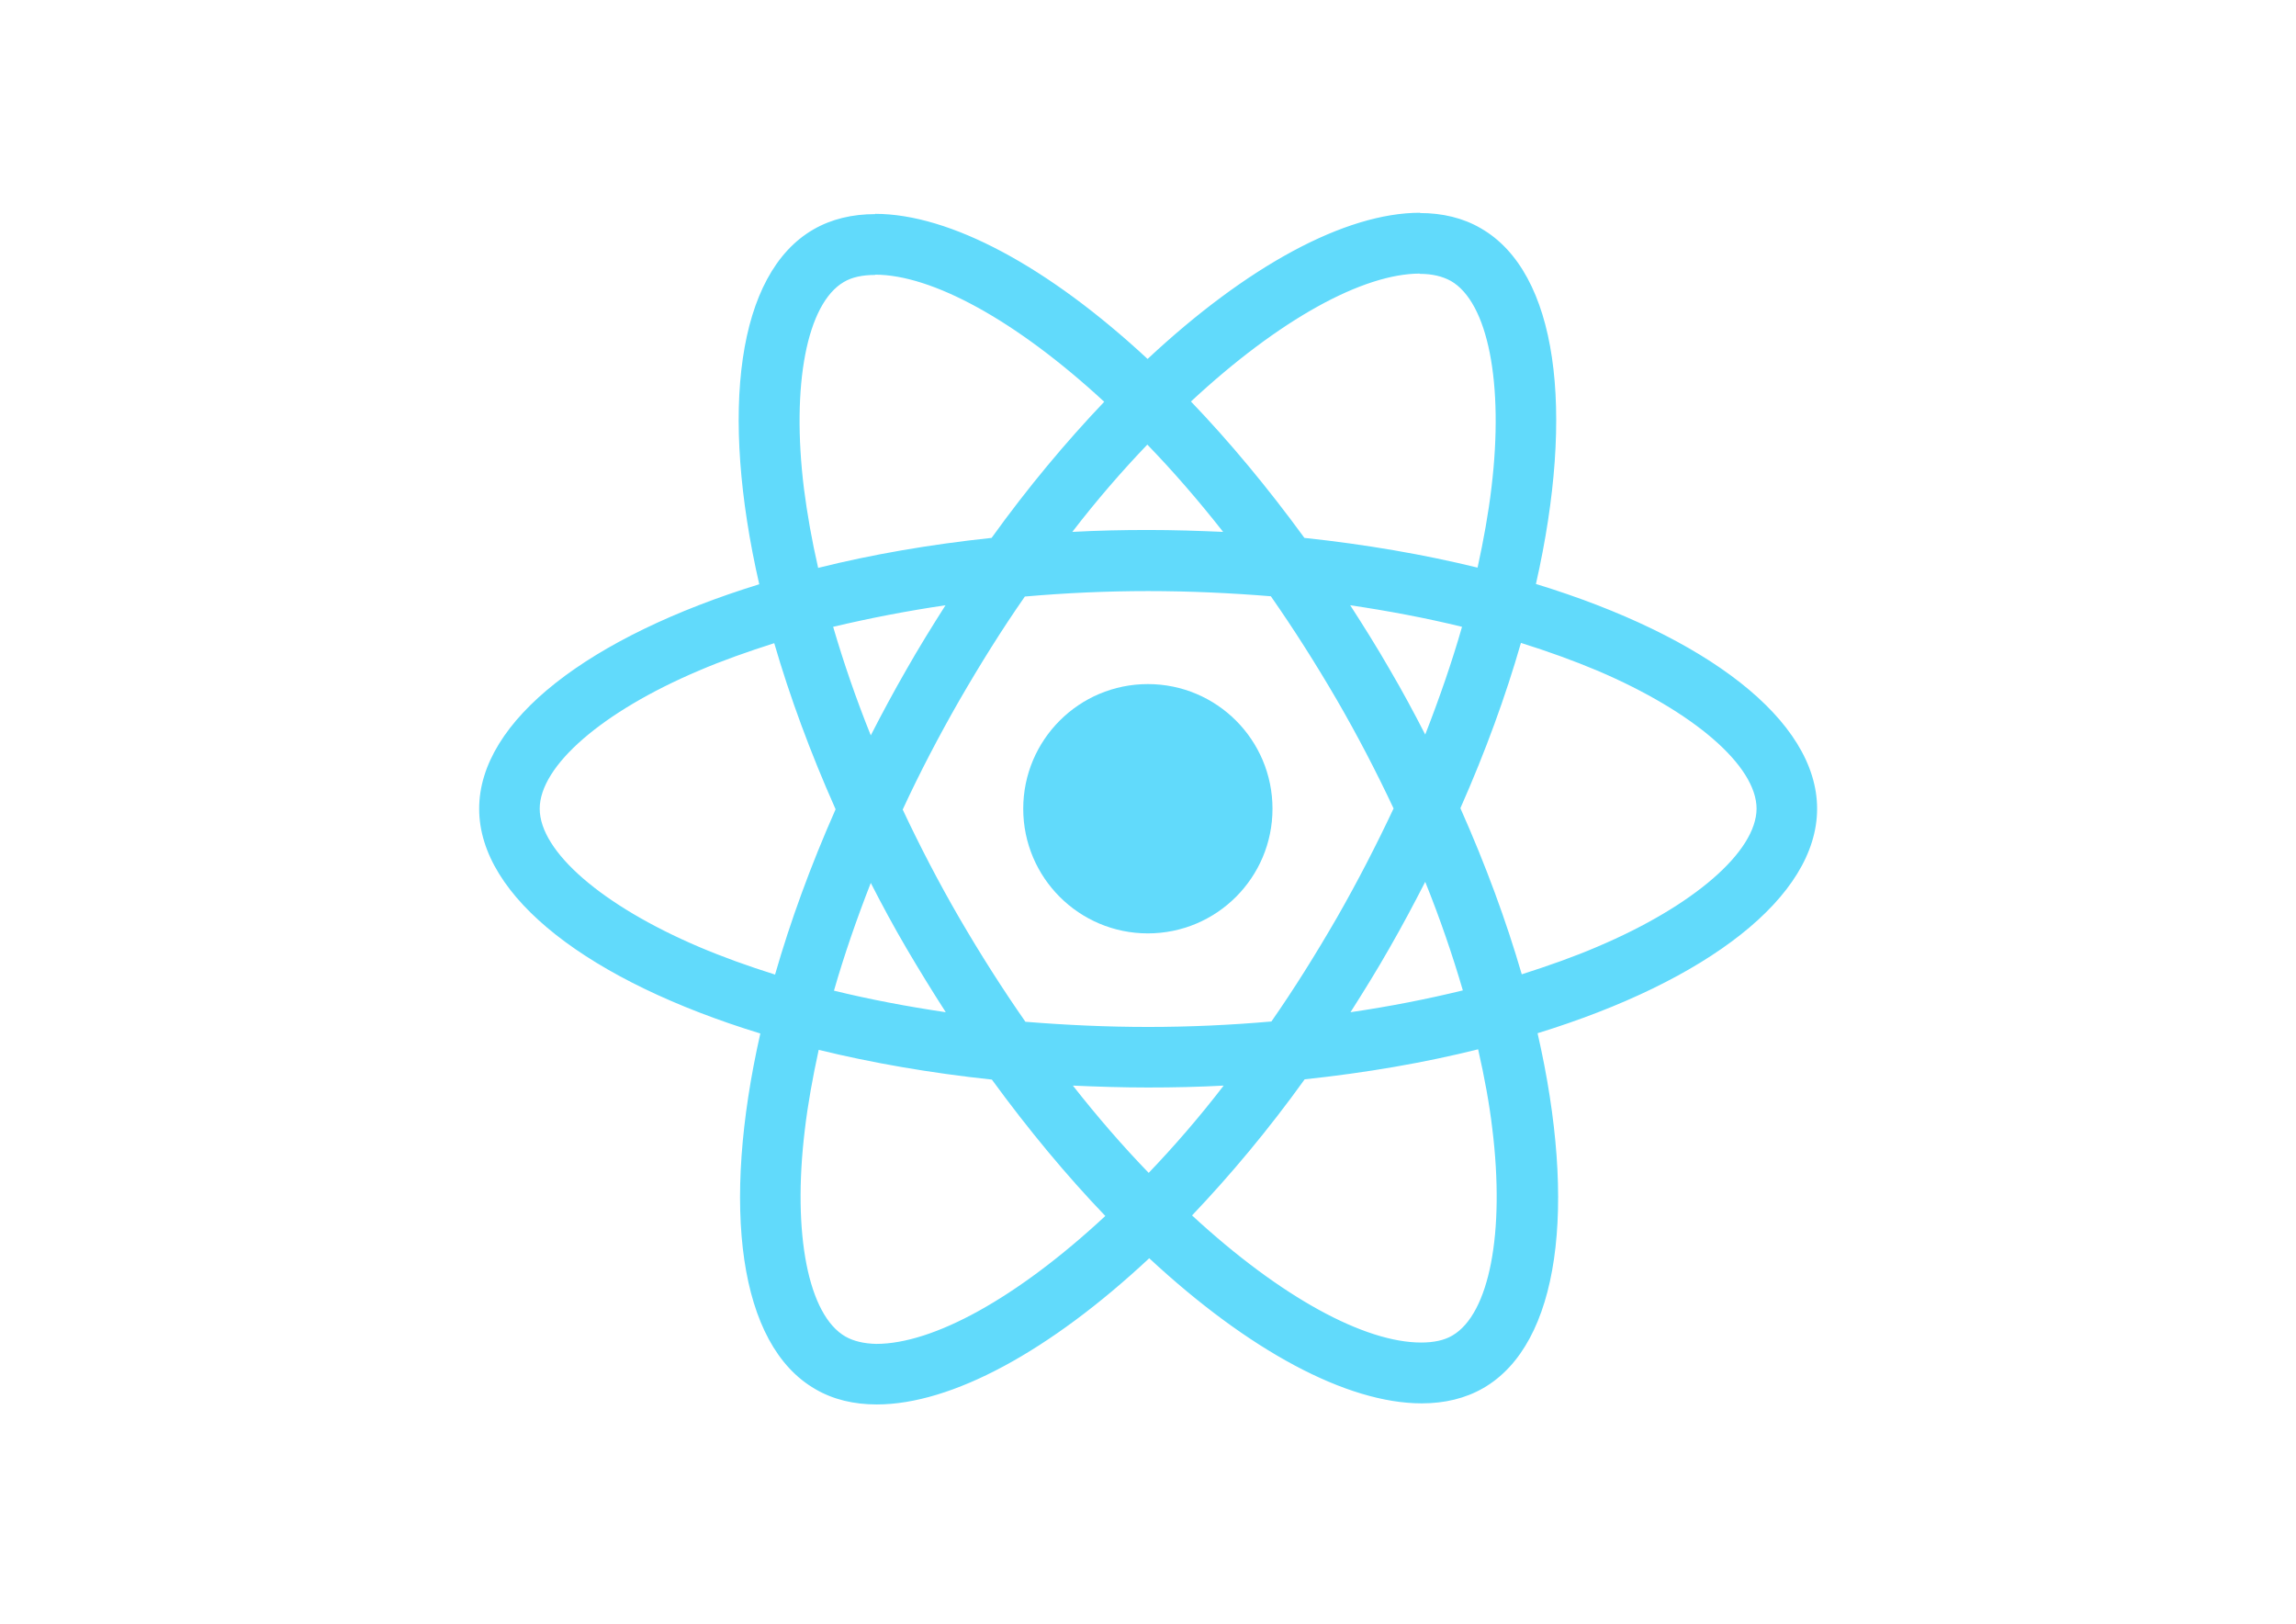
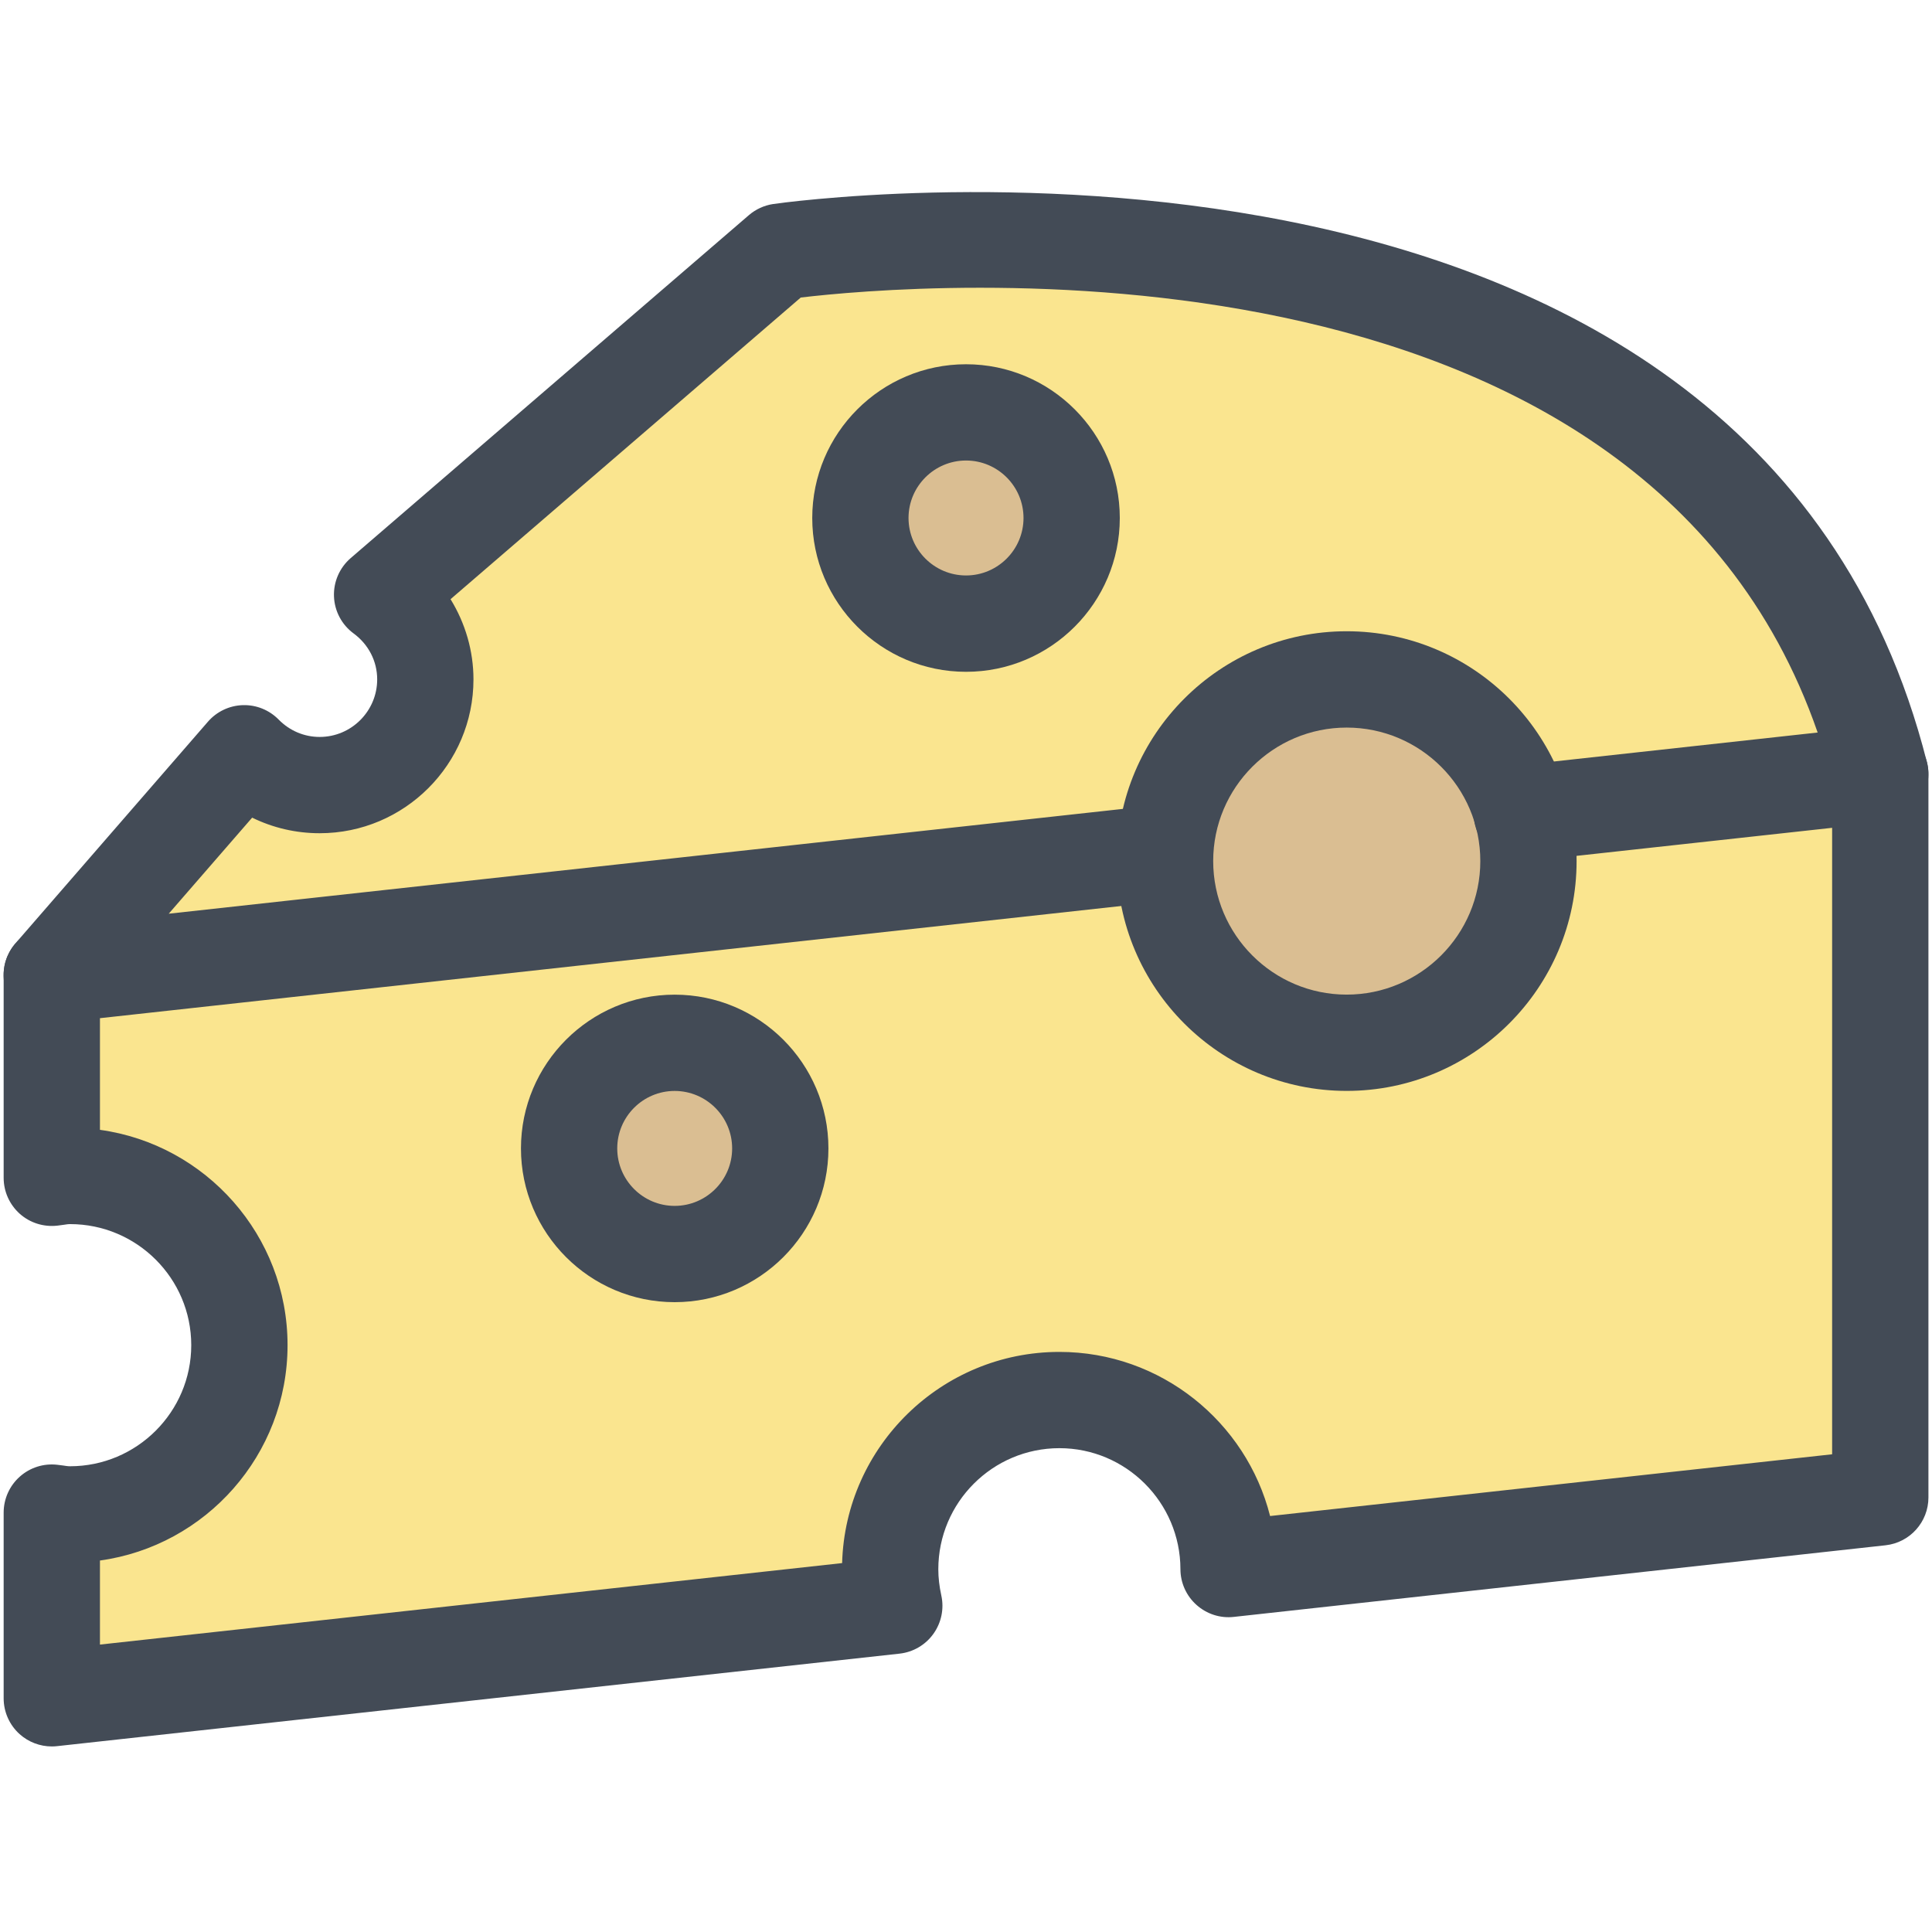
- <svg xmlns="http://www.w3.org/2000/svg" viewBox="0 0 841.9 595.3">
-   <g fill="#61DAFB">
-     <path d="M666.3 296.5c0-32.5-40.7-63.3-103.1-82.4 14.4-63.6 8-114.2-20.2-130.4-6.5-3.8-14.1-5.6-22.4-5.6v22.3c4.6 0 8.3.9 11.4 2.6 13.6 7.8 19.5 37.5 14.9 75.7-1.1 9.4-2.9 19.3-5.1 29.4-19.6-4.8-41-8.5-63.5-10.9-13.5-18.5-27.5-35.3-41.6-50 32.6-30.3 63.2-46.9 84-46.9V78c-27.5 0-63.5 19.6-99.9 53.6-36.4-33.8-72.4-53.2-99.9-53.2v22.3c20.7 0 51.4 16.5 84 46.6-14 14.7-28 31.4-41.3 49.9-22.6 2.4-44 6.1-63.6 11-2.3-10-4-19.7-5.2-29-4.7-38.2 1.1-67.9 14.6-75.8 3-1.8 6.9-2.6 11.5-2.6V78.5c-8.4 0-16 1.8-22.6 5.6-28.1 16.2-34.4 66.7-19.9 130.1-62.2 19.2-102.7 49.9-102.7 82.3 0 32.5 40.7 63.3 103.1 82.4-14.4 63.6-8 114.2 20.2 130.4 6.5 3.8 14.1 5.6 22.5 5.6 27.5 0 63.5-19.6 99.9-53.6 36.4 33.8 72.4 53.2 99.9 53.2 8.4 0 16-1.8 22.6-5.6 28.1-16.2 34.4-66.7 19.9-130.1 62-19.1 102.5-49.9 102.5-82.3zm-130.2-66.7c-3.7 12.9-8.3 26.2-13.5 39.5-4.1-8-8.4-16-13.1-24-4.6-8-9.5-15.8-14.4-23.4 14.2 2.1 27.9 4.7 41 7.9zm-45.8 106.5c-7.8 13.5-15.8 26.3-24.1 38.2-14.9 1.3-30 2-45.2 2-15.1 0-30.2-.7-45-1.9-8.3-11.9-16.4-24.6-24.2-38-7.6-13.1-14.5-26.4-20.8-39.8 6.2-13.4 13.2-26.8 20.7-39.9 7.8-13.5 15.8-26.3 24.1-38.2 14.9-1.3 30-2 45.2-2 15.1 0 30.2.7 45 1.9 8.3 11.9 16.4 24.6 24.2 38 7.6 13.1 14.5 26.4 20.8 39.8-6.3 13.4-13.2 26.8-20.7 39.9zm32.3-13c5.4 13.4 10 26.8 13.8 39.8-13.1 3.2-26.9 5.9-41.2 8 4.9-7.7 9.8-15.6 14.4-23.7 4.6-8 8.9-16.1 13-24.1zM421.2 430c-9.3-9.6-18.6-20.3-27.8-32 9 .4 18.2.7 27.5.7 9.4 0 18.7-.2 27.8-.7-9 11.7-18.3 22.4-27.5 32zm-74.4-58.9c-14.2-2.1-27.9-4.7-41-7.9 3.7-12.9 8.3-26.2 13.5-39.5 4.1 8 8.4 16 13.1 24 4.7 8 9.5 15.8 14.4 23.4zM420.7 163c9.3 9.6 18.6 20.3 27.8 32-9-.4-18.2-.7-27.5-.7-9.4 0-18.7.2-27.8.7 9-11.7 18.3-22.4 27.5-32zm-74 58.9c-4.9 7.7-9.8 15.6-14.4 23.7-4.6 8-8.9 16-13 24-5.4-13.4-10-26.8-13.8-39.8 13.1-3.1 26.9-5.8 41.2-7.9zm-90.5 125.2c-35.4-15.1-58.3-34.9-58.3-50.6 0-15.7 22.9-35.6 58.3-50.6 8.6-3.7 18-7 27.7-10.1 5.7 19.6 13.2 40 22.5 60.9-9.2 20.8-16.6 41.1-22.2 60.6-9.9-3.1-19.3-6.5-28-10.2zM310 490c-13.6-7.8-19.5-37.5-14.9-75.7 1.1-9.4 2.9-19.3 5.1-29.4 19.6 4.8 41 8.5 63.5 10.9 13.5 18.5 27.5 35.3 41.6 50-32.6 30.3-63.2 46.9-84 46.9-4.5-.1-8.3-1-11.3-2.7zm237.2-76.2c4.7 38.2-1.1 67.9-14.6 75.8-3 1.8-6.9 2.6-11.5 2.6-20.7 0-51.4-16.5-84-46.6 14-14.7 28-31.4 41.3-49.9 22.6-2.4 44-6.1 63.6-11 2.3 10.1 4.1 19.8 5.2 29.1zm38.5-66.7c-8.6 3.7-18 7-27.7 10.1-5.7-19.6-13.2-40-22.5-60.9 9.2-20.8 16.6-41.1 22.2-60.6 9.9 3.1 19.3 6.5 28.1 10.2 35.4 15.1 58.3 34.9 58.3 50.6-.1 15.7-23 35.6-58.4 50.6zM320.8 78.4z" />
-     <circle cx="420.9" cy="296.5" r="45.7" />
-     <path d="M520.5 78.1z" />
+ <svg xmlns="http://www.w3.org/2000/svg" enable-background="new 0 0 91 91" height="91px" id="Layer_1" version="1.1" viewBox="0 0 91 91" width="91px" xml:space="preserve">
+   <g>
+     <g>
+       <g>
+         <path d="M63.43,31.305c4.074,0,7.543,2.611,8.842,6.242l15.225-1.672c-7.93-27.953-46.972-23.523-50.386-23.08     L19.27,28.162c1.016,1.07,1.602,2.5,1.602,3.982c0,3.207-2.609,5.818-5.816,5.818c-1.266,0-2.471-0.404-3.469-1.152L4.477,45     l49.634-5.453C54.684,34.91,58.639,31.305,63.43,31.305z" fill="#FAE58F" />
+         <path d="M72.697,39.189c0.08,0.494,0.133,0.996,0.133,1.512c0,5.182-4.217,9.398-9.4,9.398     c-4.998,0-9.086-3.926-9.369-8.855L3.278,46.822v7.869c0,0,0.012,0,0.018,0c4.863,0,8.818,3.953,8.818,8.811     c0,4.859-3.955,8.814-8.818,8.814c-0.006,0-0.012,0-0.012,0l-0.006,6.883l37.865-4.158c-0.037-0.33-0.057-0.656-0.057-0.982     c0-4.859,3.951-8.811,8.81-8.811c4.535,0,8.283,3.451,8.758,7.869l29.066-3.195V37.541L72.697,39.189z" fill="#FAE58F" />
+         <path d="M63.43,32.984c-4.256,0-7.717,3.463-7.717,7.717c0,4.256,3.461,7.719,7.717,7.719     s7.721-3.463,7.721-7.719C71.15,36.447,67.686,32.984,63.43,32.984z" fill="#DABE92" />
+       </g>
+       <g>
+         <g>
+           <circle cx="31.779" cy="54.092" fill="#DABE92" r="4.974" />
+           <path d="M31.776,61.334c-3.99,0-7.238-3.248-7.238-7.242s3.248-7.242,7.238-7.242      c3.996,0,7.244,3.248,7.244,7.242S35.772,61.334,31.776,61.334z M31.776,51.385c-1.49,0-2.703,1.215-2.703,2.707      s1.213,2.707,2.703,2.707c1.494,0,2.709-1.215,2.709-2.707S33.27,51.385,31.776,51.385z" fill="#434B56" />
+         </g>
+         <g>
+           <path d="M50.477,24.398c0,2.75-2.23,4.975-4.974,4.975c-2.75,0-4.977-2.225-4.977-4.975      c0-2.746,2.227-4.975,4.977-4.975C48.246,19.424,50.477,21.652,50.477,24.398z" fill="#DABE92" />
+           <path d="M45.502,31.643c-3.994,0-7.244-3.25-7.244-7.244s3.25-7.242,7.244-7.242      c3.992,0,7.242,3.248,7.242,7.242S49.494,31.643,45.502,31.643z M45.502,21.691c-1.494,0-2.709,1.215-2.709,2.707      s1.215,2.707,2.709,2.707c1.492,0,2.707-1.215,2.707-2.707S46.994,21.691,45.502,21.691z" fill="#434B56" />
+         </g>
+         <path d="M63.43,51.383c-5.967,0-10.822-4.855-10.822-10.826c0-5.969,4.855-10.824,10.822-10.824     c5.973,0,10.83,4.855,10.83,10.824C74.26,46.527,69.402,51.383,63.43,51.383z M63.43,34.27c-3.467,0-6.287,2.82-6.287,6.287     c0,3.469,2.82,6.291,6.287,6.291c3.471,0,6.295-2.822,6.295-6.291C69.725,37.09,66.9,34.27,63.43,34.27z" fill="#434B56" />
+         <path d="M2.44,82.26c-0.557,0-1.096-0.205-1.514-0.578c-0.48-0.432-0.754-1.045-0.754-1.689v-8.746     c0-0.646,0.275-1.262,0.758-1.693c0.482-0.43,1.121-0.635,1.768-0.561l0.279,0.035c0.105,0.016,0.211,0.035,0.32,0.035     c3.148,0,5.711-2.559,5.711-5.705c0-3.145-2.563-5.701-5.711-5.701c-0.102,0-0.199,0.02-0.297,0.033L2.698,57.73     C2.051,57.801,1.413,57.6,0.93,57.17c-0.482-0.432-0.758-1.047-0.758-1.693v-9.553c0-1.252,1.014-2.268,2.268-2.268     c1.252,0,2.268,1.016,2.268,2.268v7.293c4.984,0.688,8.836,4.975,8.836,10.141c0,5.17-3.852,9.457-8.836,10.145v3.959     l34.957-3.838c0.154-5.512,4.686-9.947,10.234-9.947c4.775,0,8.803,3.295,9.924,7.73l26.473-2.908V36.459     c0-1.252,1.016-2.268,2.268-2.268c1.254,0,2.268,1.016,2.268,2.268v34.072c0,1.156-0.869,2.127-2.02,2.254l-30.695,3.373     c-0.643,0.074-1.279-0.135-1.76-0.564S55.6,74.551,55.6,73.908c-0.006-3.141-2.563-5.697-5.701-5.697     c-3.145,0-5.703,2.559-5.703,5.703c0,0.398,0.047,0.803,0.141,1.234c0.139,0.629,0.002,1.285-0.373,1.809     s-0.955,0.861-1.594,0.932L2.688,82.246C2.604,82.256,2.522,82.26,2.44,82.26z" fill="#434B56" />
+         <path d="M2.436,48.193c-0.836,0-1.613-0.463-2.008-1.217c-0.434-0.826-0.314-1.834,0.297-2.539l9.068-10.443     c0.416-0.479,1.012-0.762,1.646-0.781c0.637-0.018,1.244,0.229,1.688,0.682c0.516,0.525,1.201,0.816,1.93,0.816     c1.494,0,2.709-1.217,2.709-2.711c0-0.855-0.406-1.646-1.113-2.166c-0.557-0.41-0.896-1.051-0.922-1.74     c-0.027-0.689,0.264-1.354,0.785-1.805l18.756-16.154c0.324-0.279,0.721-0.461,1.143-0.525     c0.459-0.068,46.052-6.551,54.347,26.295c0.16,0.637,0.037,1.311-0.338,1.85c-0.373,0.539-0.963,0.889-1.615,0.961l-16.883,1.852     c-1.234,0.139-2.363-0.762-2.502-2.006c-0.135-1.246,0.764-2.365,2.008-2.502l14.182-1.557     C77.23,10.281,42.809,13.408,37.717,14.014L21.221,28.223c0.695,1.127,1.08,2.434,1.08,3.777c0,3.996-3.25,7.246-7.244,7.246     c-1.121,0-2.201-0.254-3.18-0.734l-3.93,4.525l46.638-5.123c1.252-0.133,2.365,0.762,2.502,2.008     c0.137,1.244-0.762,2.365-2.006,2.502L2.686,48.18C2.602,48.188,2.52,48.193,2.436,48.193z" fill="#434B56" />
+       </g>
+     </g>
  </g>
</svg>
